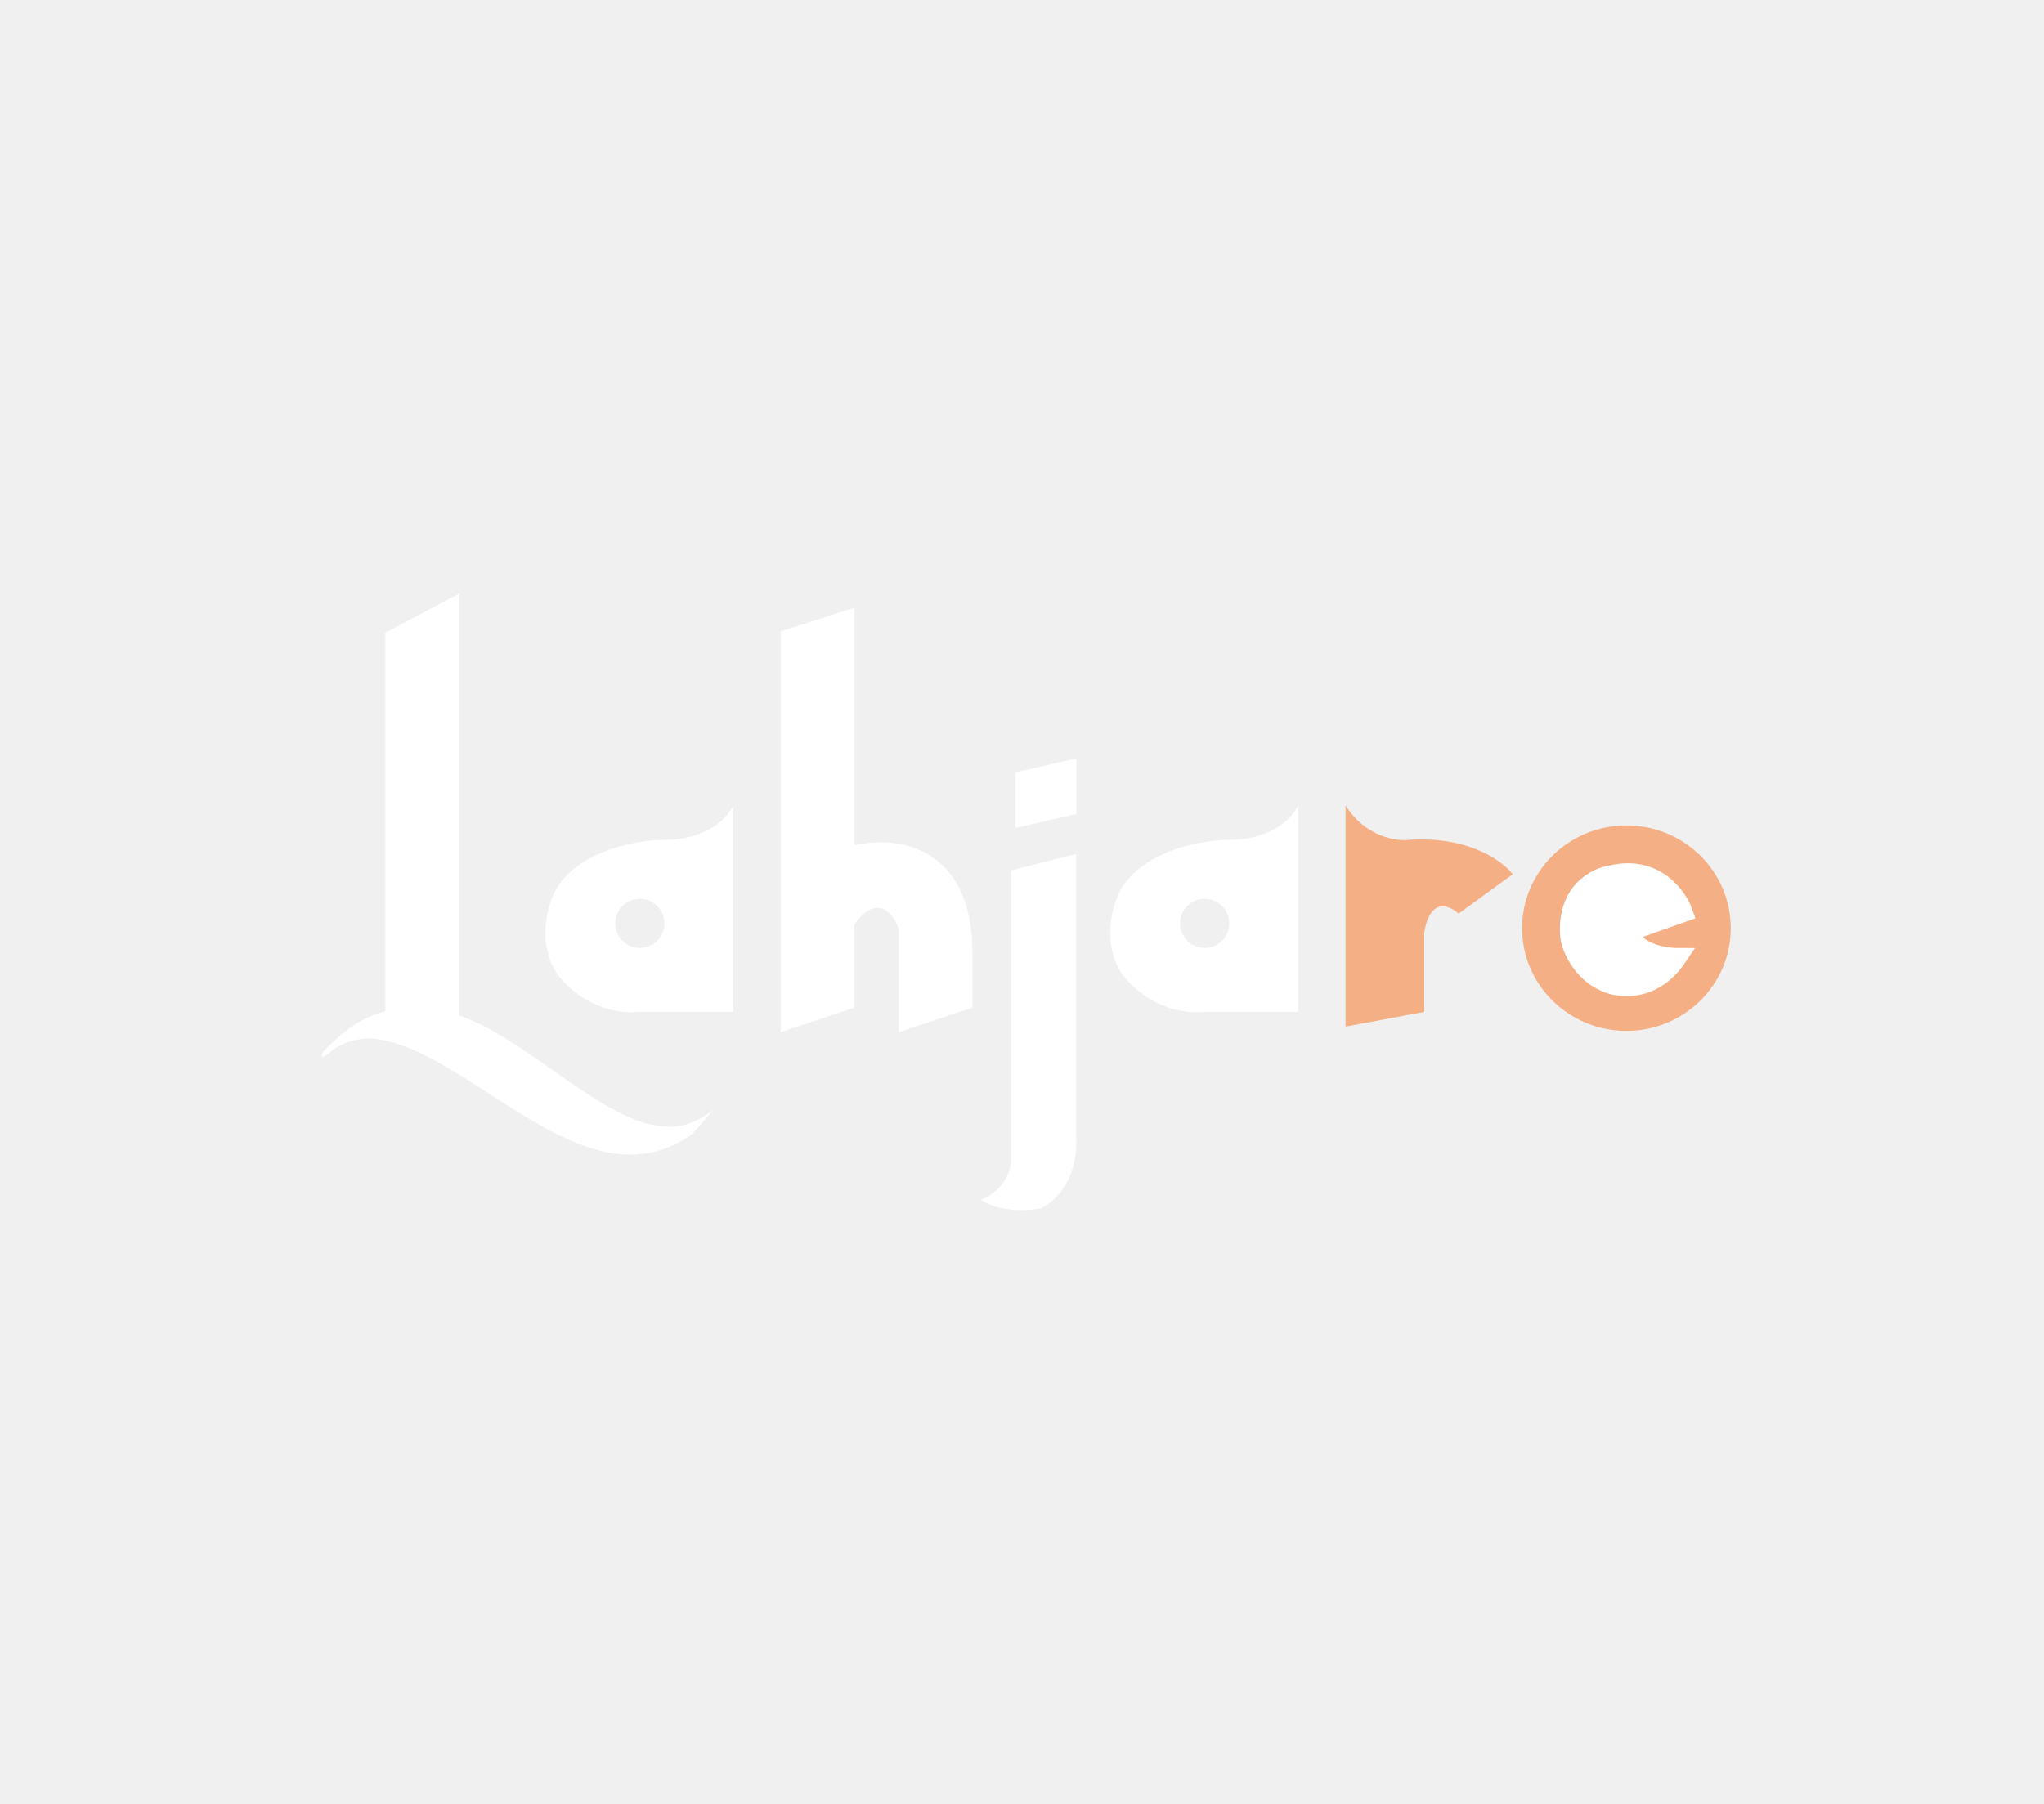
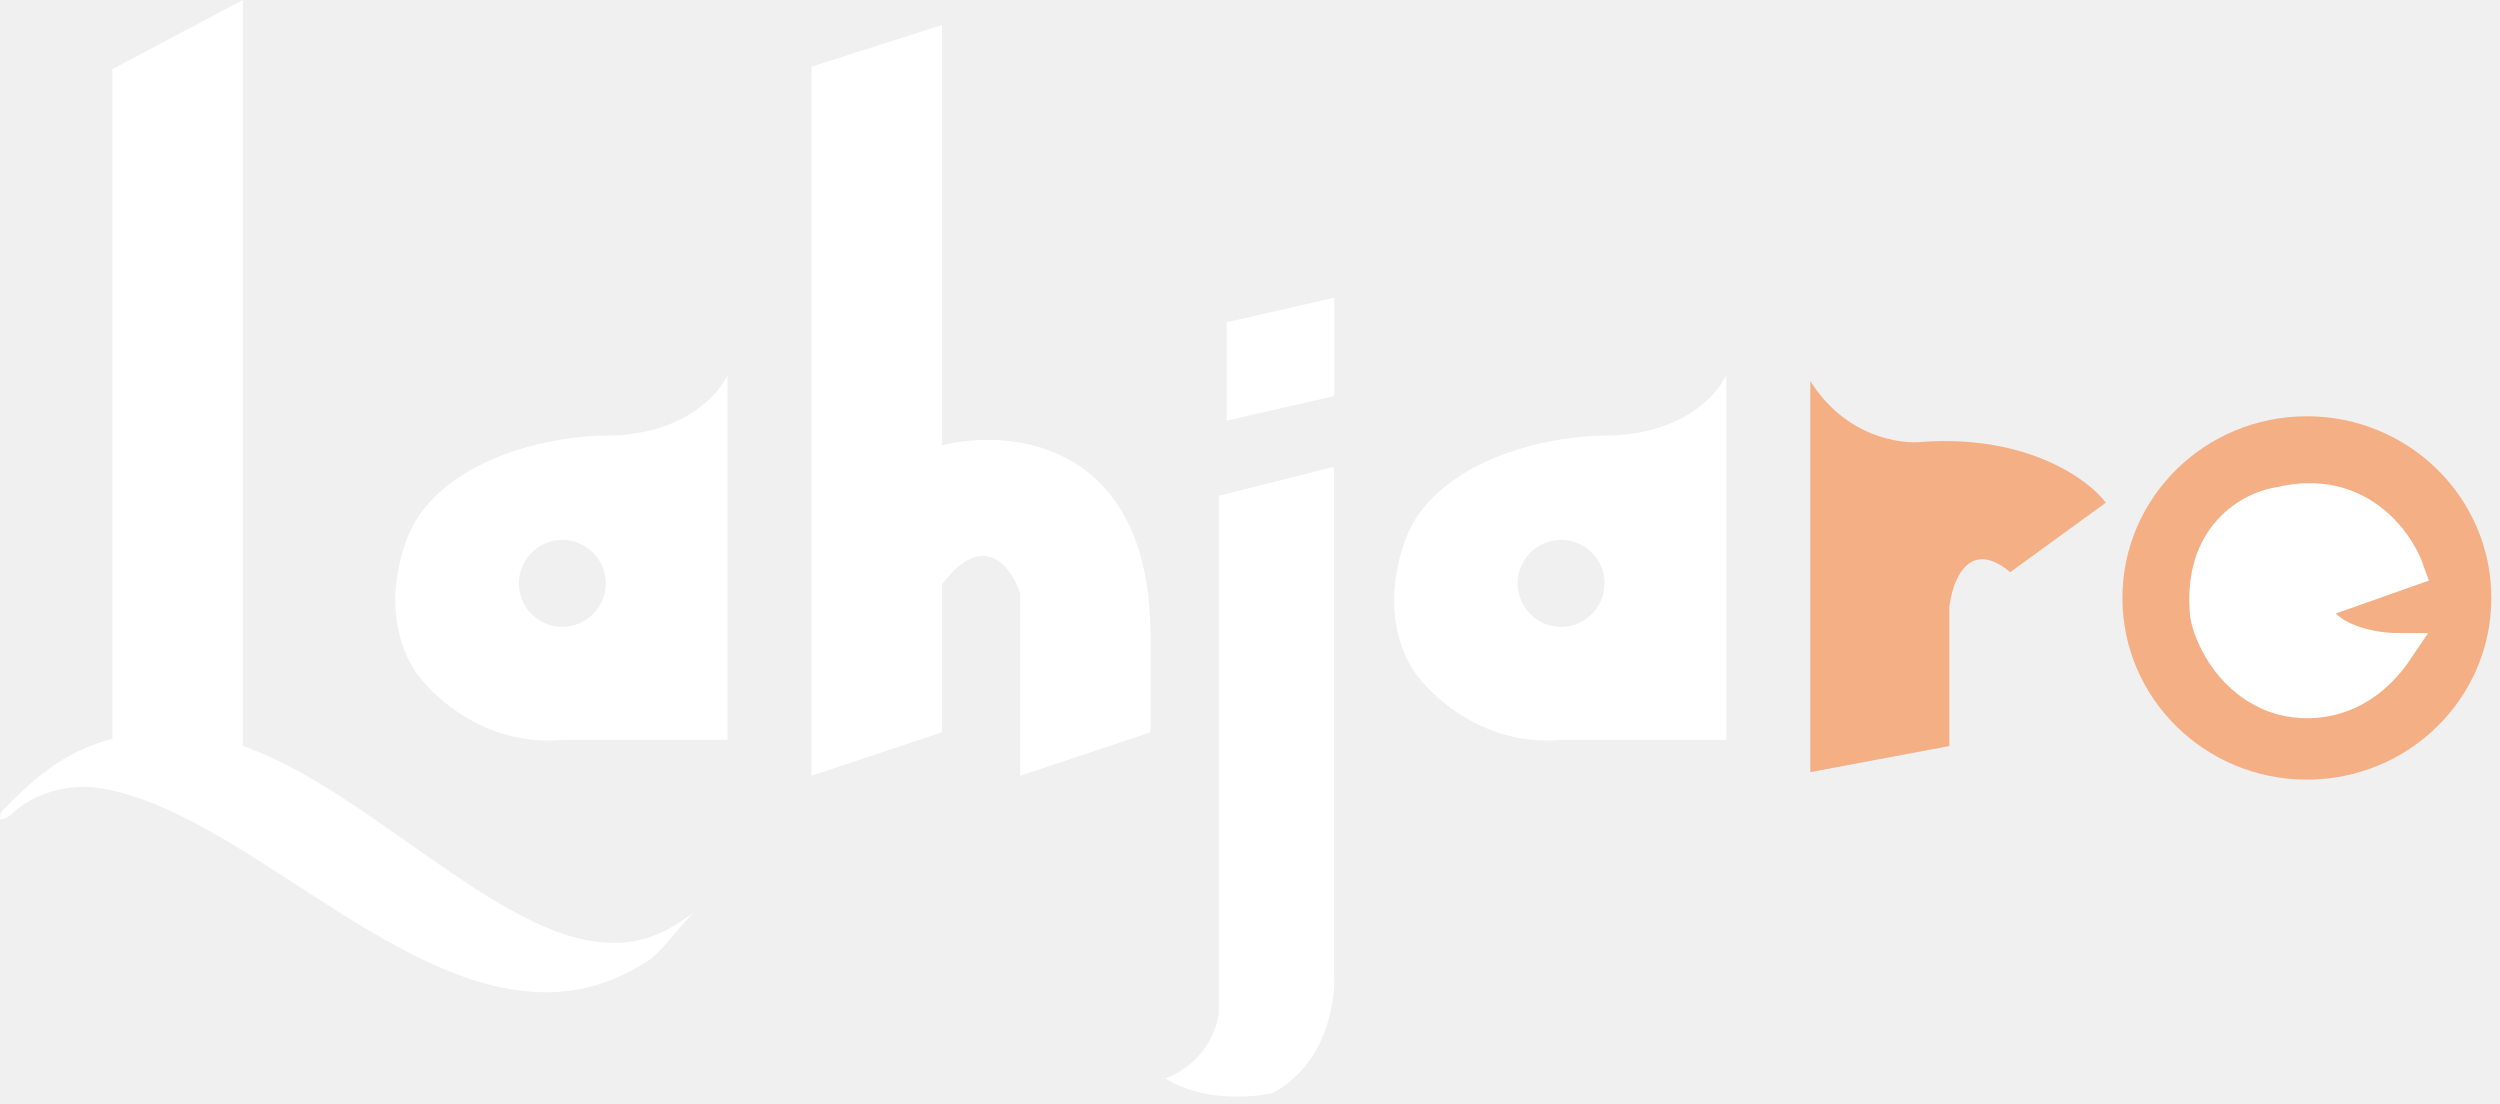
- <svg xmlns="http://www.w3.org/2000/svg" width="451" height="398" viewBox="0 0 451 398" fill="none">
-   <path d="M381.88 204.844C381.88 217.365 371.574 227.515 358.862 227.515C346.15 227.515 335.845 217.365 335.845 204.844C335.845 192.322 346.15 182.172 358.862 182.172C371.574 182.172 381.88 192.322 381.88 204.844Z" fill="#F4AF85" />
-   <path d="M371.484 201.431L359.574 205.647C360.633 210.145 367.073 211.269 370.16 211.269C364.867 219.14 357.369 218.297 354.281 216.891C348.988 214.642 346.783 209.395 346.342 207.053C345.283 196.933 352.076 193.466 355.605 192.997C365.132 190.749 370.16 197.683 371.484 201.431Z" fill="white" stroke="white" stroke-width="4.082" />
-   <path d="M296.897 226.577V177.764C301.236 184.706 308.106 185.719 310.998 185.357C324.015 184.489 331.608 190.058 333.778 192.95L321.846 201.628C316.639 197.289 314.614 202.713 314.253 205.967V223.323L296.897 226.577Z" fill="#F4AF85" />
-   <path d="M237.445 188.467L223.1 192.102V256.617C222.335 261.706 218.318 264.189 216.405 264.795C220.996 267.703 227.244 267.218 229.794 266.613C236.68 262.978 237.764 254.8 237.445 251.165V188.467Z" fill="white" />
-   <path d="M224.074 182.716V170.445L237.495 167.378V179.648L224.074 182.716Z" fill="white" />
-   <path d="M188.535 134.123L172.264 139.33V227.797L188.535 222.373V203.933C193.742 196.991 197.213 201.764 198.298 205.018V227.797L214.569 222.373V210.441C214.569 186.143 197.213 184.408 188.535 186.577V134.123Z" fill="white" />
-   <path d="M161.78 223.323H141.17C131.624 224.19 124.899 217.899 122.729 214.645C118.391 207.703 120.922 199.459 122.729 196.204C127.936 187.527 140.809 185.357 146.594 185.357C156.139 185.357 160.696 180.295 161.78 177.764V223.323ZM141.171 198.374C138.176 198.374 135.747 200.802 135.747 203.797C135.747 206.793 138.175 209.221 141.171 209.221C144.166 209.221 146.594 206.792 146.594 203.797C146.594 200.802 144.166 198.374 141.171 198.374Z" fill="white" />
-   <path d="M286.412 223.323H265.803C256.257 224.19 249.532 217.899 247.362 214.645C243.023 207.703 245.554 199.459 247.362 196.204C252.569 187.527 265.441 185.357 271.227 185.357C280.772 185.357 285.327 180.295 286.412 177.764V223.323ZM265.802 198.374C262.807 198.374 260.379 200.802 260.379 203.797C260.379 206.792 262.807 209.221 265.802 209.221C268.797 209.221 271.226 206.793 271.226 203.797C271.225 200.802 268.797 198.374 265.802 198.374Z" fill="white" />
-   <path d="M85.028 227.304L85.028 139.627L101.299 131V224.16C101.622 224.234 101.983 224.333 102.378 224.456L85.028 227.304Z" fill="white" />
-   <path d="M98.669 223.335L98.627 223.335V223.326C114.336 227.014 131.833 247.229 145.904 248.573C150.778 249.039 153.896 247.559 157.6 244.851C157.484 244.809 157.711 244.901 157.6 244.851C156.077 246.221 153.562 249.752 151.992 250.8C128.929 266.194 104.636 232.673 83.44 229.348C79.436 228.72 75.06 230.047 72.481 232.57C72.173 232.872 71.5 233.278 71 233.216C71.037 232.767 70.985 232.509 71.335 232.142C77.909 225.236 84.645 220.57 98.627 223.326C98.154 222.969 99.116 223.672 98.669 223.335Z" fill="white" />
+ <svg xmlns="http://www.w3.org/2000/svg" width="265" height="117" viewBox="0 0 265 117" fill="none">
+   <path d="M264.081 63.383C264.081 74.019 255.327 82.641 244.528 82.641C233.73 82.641 224.976 74.019 224.976 63.383C224.976 52.746 233.73 44.124 244.528 44.124C255.327 44.124 264.081 52.746 264.081 63.383Z" fill="#F4AF85" />
+   <path d="M255.25 60.483L245.133 64.065C246.032 67.886 251.503 68.841 254.126 68.841C249.629 75.527 243.26 74.811 240.637 73.617C236.141 71.706 234.267 67.249 233.892 65.259C232.993 56.663 238.763 53.718 241.761 53.32C249.854 51.41 254.125 57.3 255.25 60.483Z" fill="white" stroke="white" stroke-width="3.468" />
+   <path d="M191.891 81.844V40.379C195.577 46.277 201.413 47.137 203.87 46.83C214.927 46.092 221.377 50.822 223.22 53.279L213.084 60.651C208.661 56.965 206.941 61.572 206.634 64.337V79.08L191.891 81.844Z" fill="#F4AF85" />
+   <path d="M141.389 49.471L129.203 52.559V107.362C128.553 111.685 125.141 113.794 123.516 114.309C127.416 116.779 132.723 116.367 134.89 115.853C140.739 112.765 141.66 105.818 141.389 102.731V49.471Z" fill="white" />
+   <path d="M130.031 44.586V34.163L141.431 31.557V41.98L130.031 44.586Z" fill="white" />
+   <path d="M99.842 2.653L86.02 7.076V82.225L99.842 77.618V61.954C104.264 56.056 107.213 60.111 108.134 62.875V82.225L121.956 77.618V67.482C121.956 46.842 107.213 45.368 99.842 47.211V2.653Z" fill="white" />
+   <path fill-rule="evenodd" clip-rule="evenodd" d="M77.114 78.424H59.606C51.498 79.161 45.785 73.818 43.942 71.053C40.257 65.156 42.407 58.153 43.942 55.388C48.365 48.017 59.3 46.174 64.214 46.174C72.322 46.174 76.193 41.874 77.114 39.724V78.424ZM59.607 57.231C57.063 57.231 55 59.294 55 61.838C55 64.383 57.063 66.446 59.607 66.446C62.152 66.446 64.215 64.383 64.215 61.838C64.215 59.294 62.152 57.231 59.607 57.231Z" fill="white" />
+   <path fill-rule="evenodd" clip-rule="evenodd" d="M182.984 78.424H165.477C157.369 79.161 151.656 73.818 149.813 71.053C146.128 65.156 148.278 58.153 149.813 55.388C154.237 48.017 165.171 46.174 170.085 46.174C178.193 46.174 182.063 41.874 182.984 39.724V78.424ZM165.476 57.231C162.932 57.231 160.87 59.294 160.87 61.838C160.87 64.383 162.932 66.446 165.476 66.446C168.021 66.446 170.084 64.383 170.084 61.838C170.084 59.294 168.021 57.231 165.476 57.231Z" fill="white" />
+   <path d="M11.916 81.807L11.916 7.329L25.738 0V79.135C26.012 79.199 26.319 79.283 26.654 79.388L11.916 81.807Z" fill="white" />
+   <path d="M23.504 78.435L23.468 78.435V78.427C36.812 81.56 51.675 98.732 63.628 99.874C67.768 100.269 70.417 99.013 73.563 96.712C73.465 96.676 73.658 96.755 73.563 96.712C72.269 97.876 70.134 100.875 68.799 101.765C49.208 114.842 28.572 86.367 10.567 83.543C7.166 83.01 3.449 84.136 1.258 86.28C0.996 86.536 0.425 86.881 0 86.829C0.031 86.447 -0.013 86.228 0.284 85.916C5.869 80.049 11.591 76.087 23.468 78.427C23.066 78.124 23.884 78.721 23.504 78.435Z" fill="white" />
</svg>
